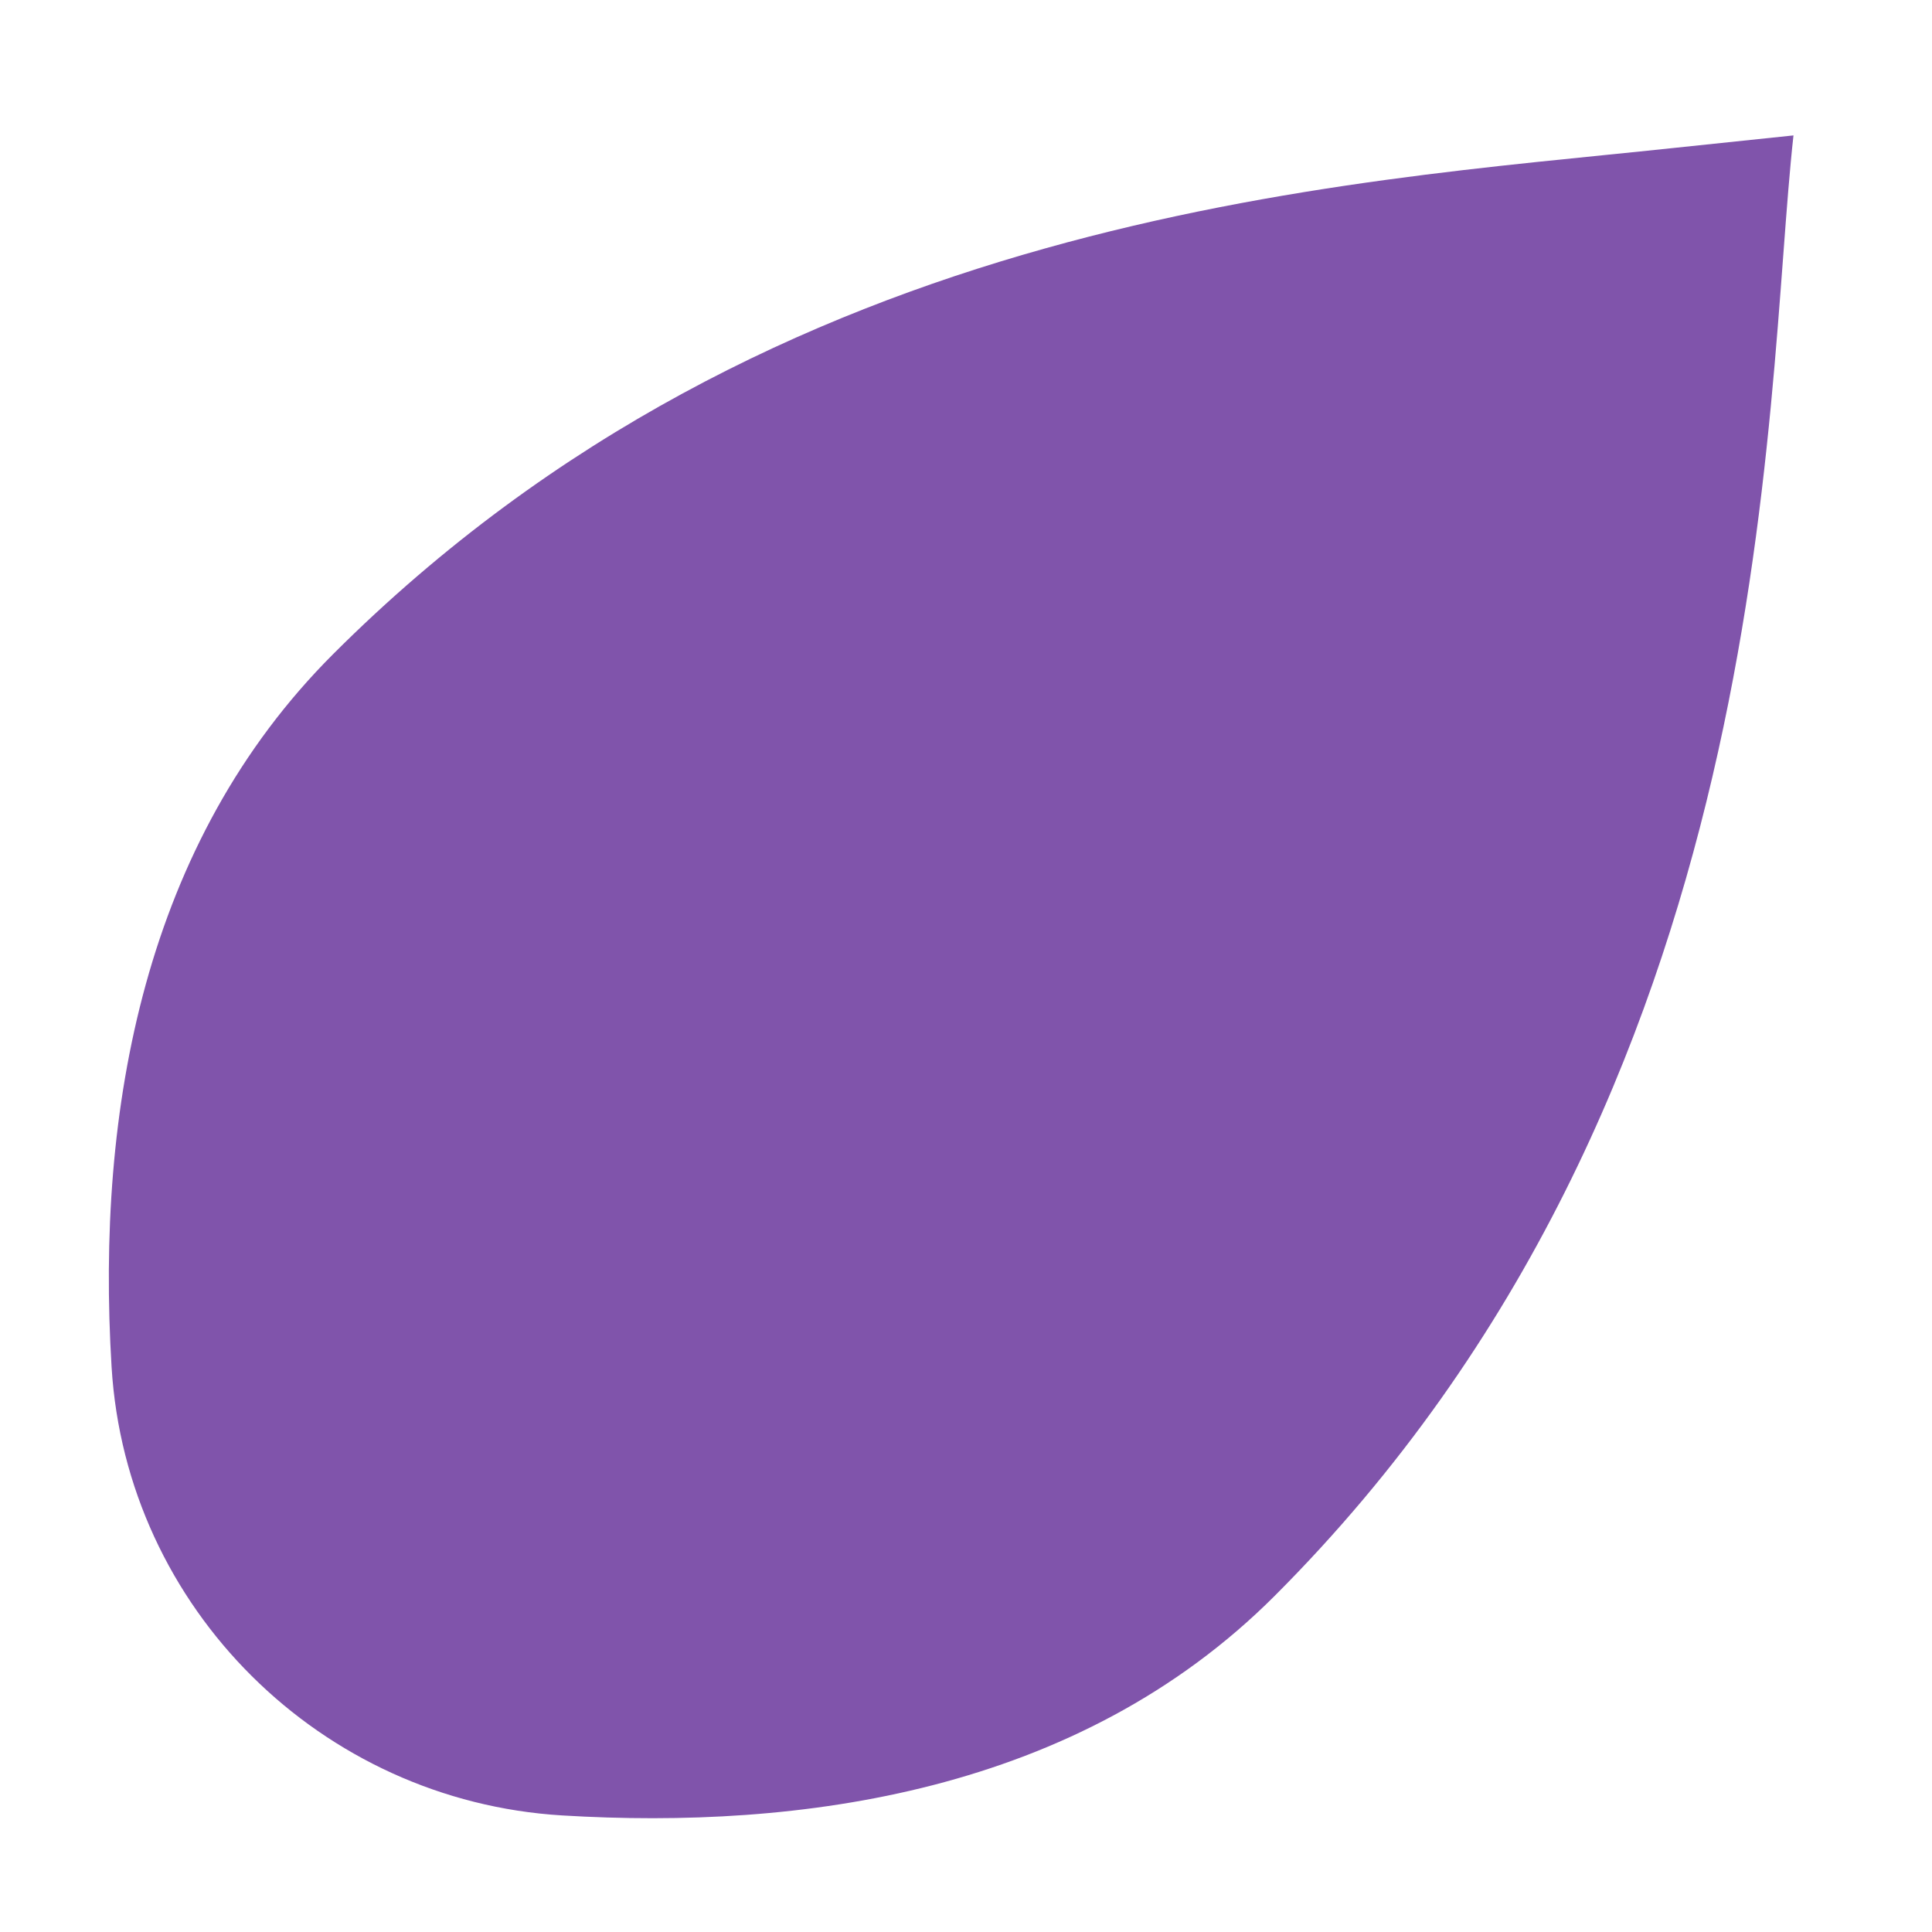
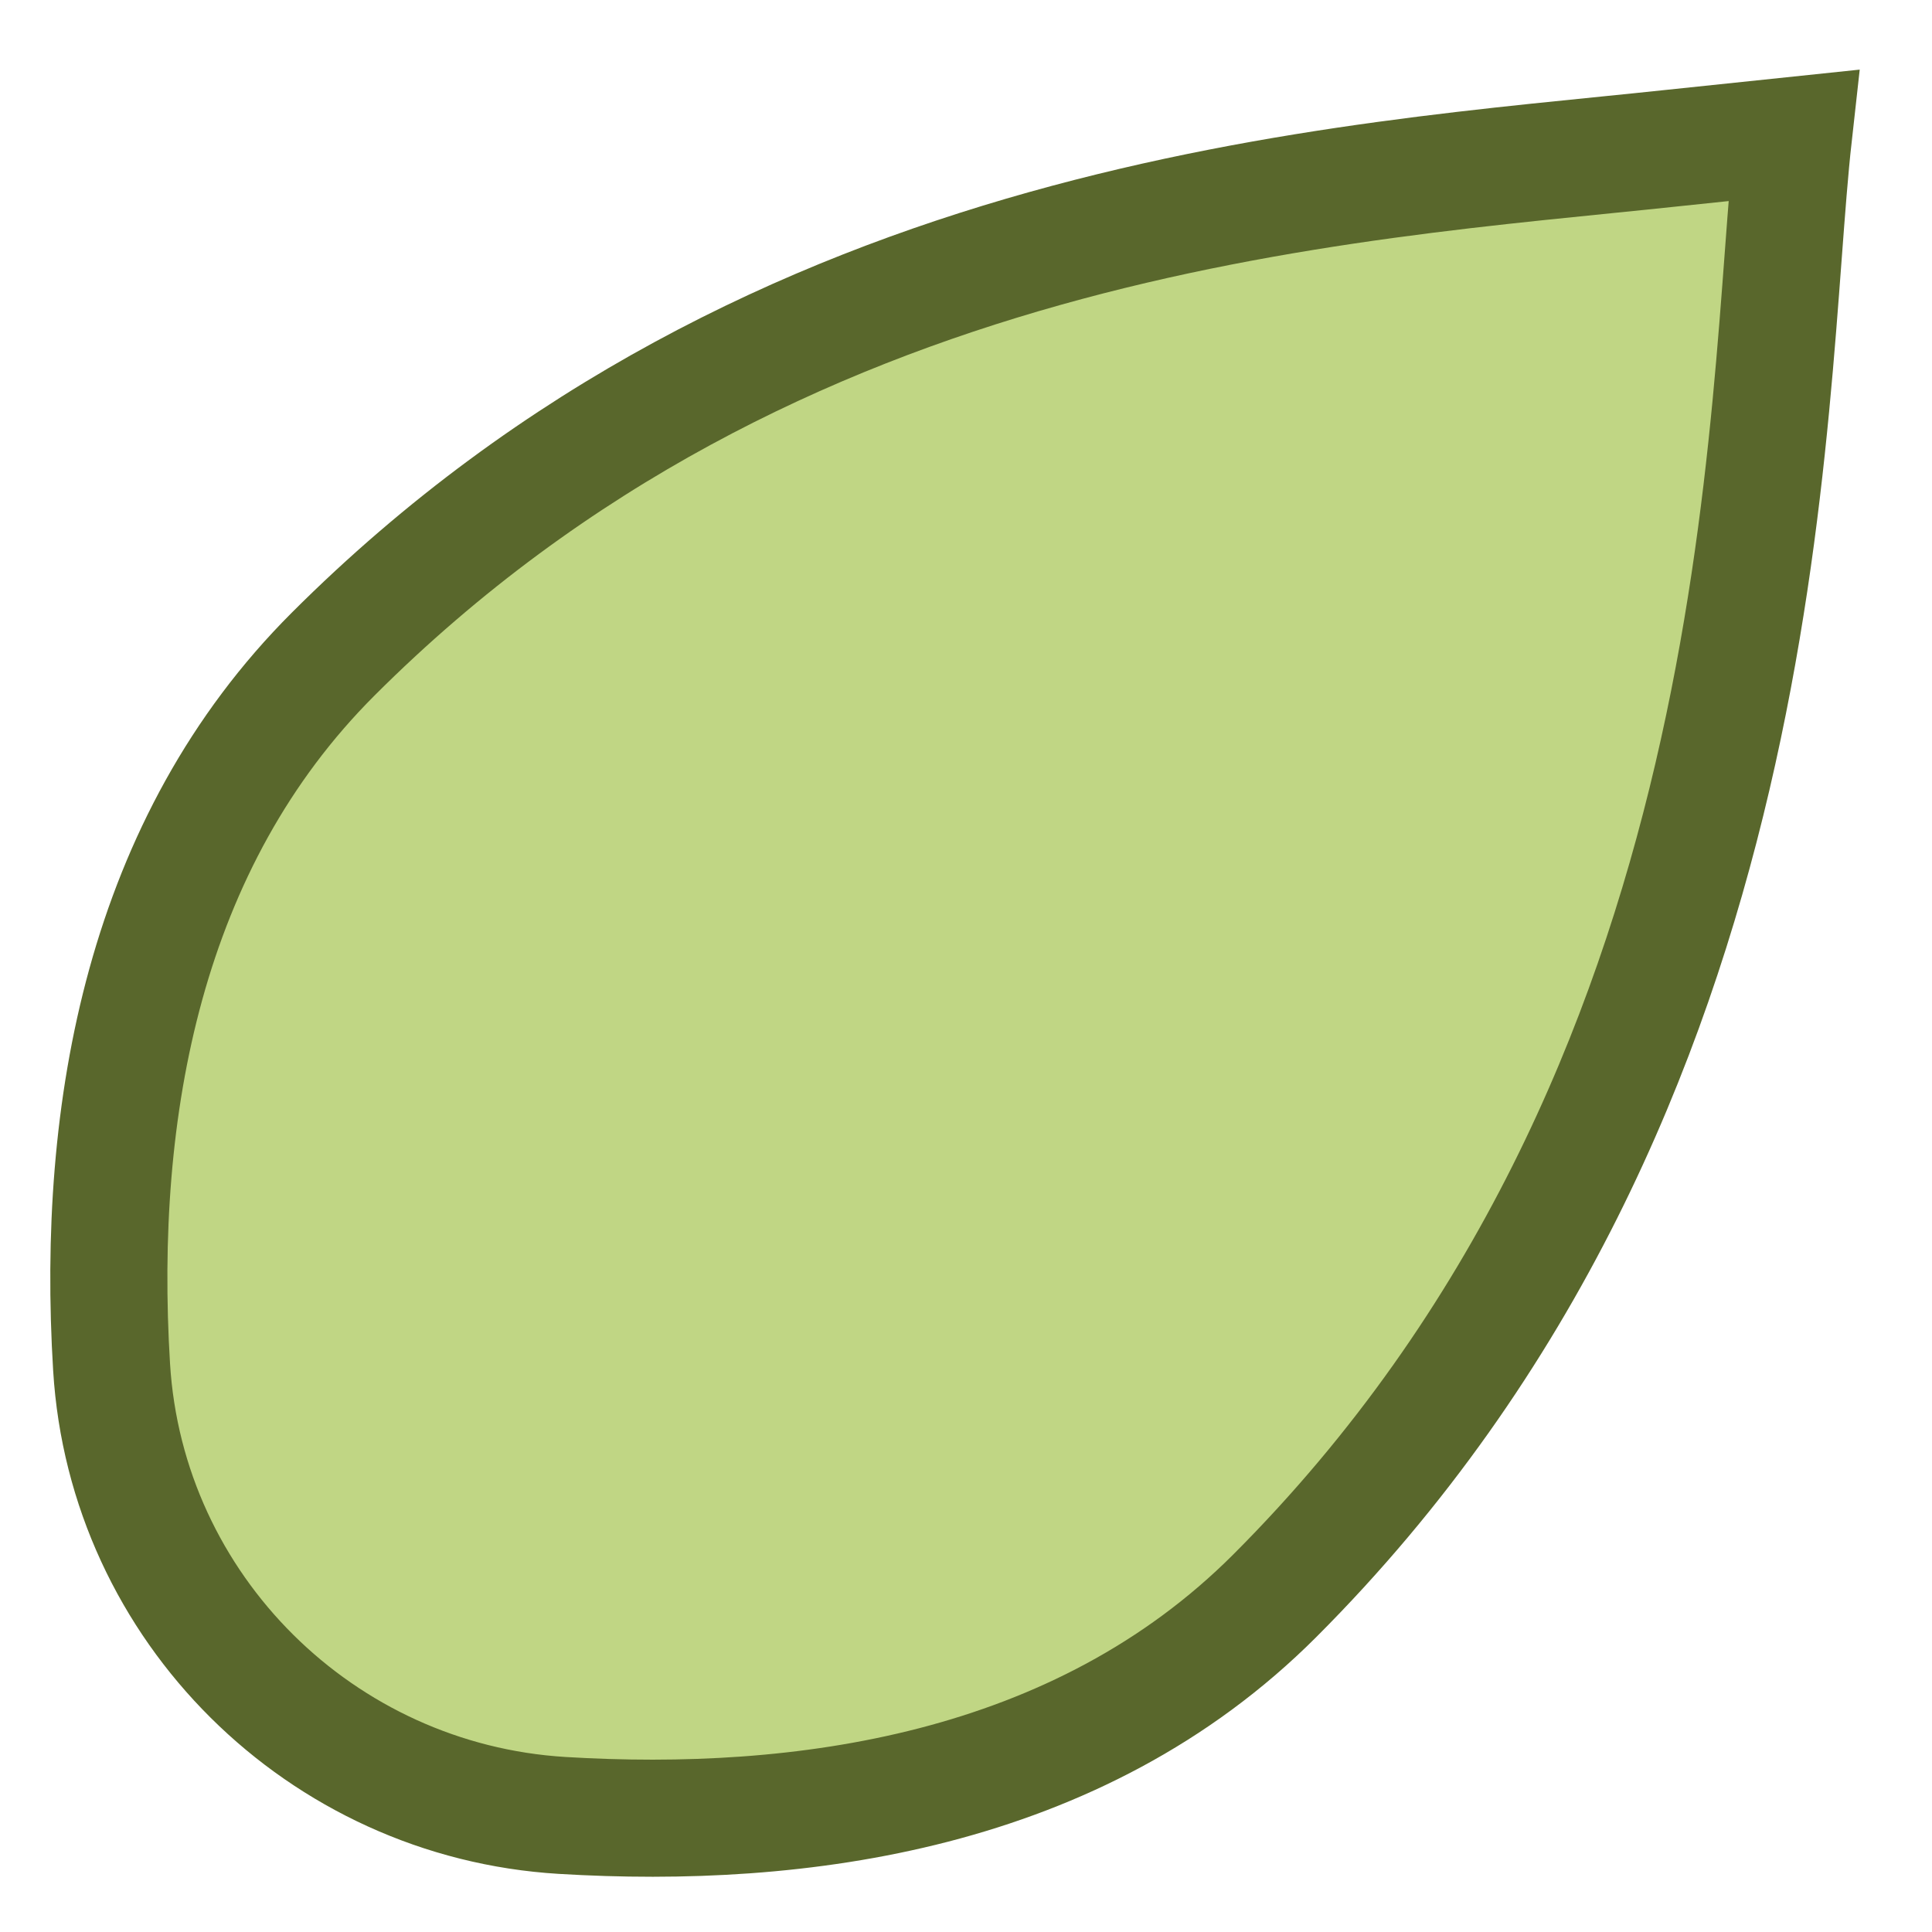
<svg xmlns="http://www.w3.org/2000/svg" width="10" height="10" viewBox="22 24 33 33">
-   <path d="M50.552 26.531C44.916 27.133 35.245 27.622 27.689 35.174C24.473 38.388 23.637 42.935 23.906 47.35C24.156 51.47 27.483 54.76 31.603 55.009C35.654 55.254 40.405 54.628 43.773 51.258C52.404 42.623 52.122 30.912 52.634 26.313L50.552 26.531Z" fill="#8054ab" />
+   <style>
+     path { fill: #c0d684; stroke: #59672c; stroke-width: 2; }
+     @media (prefers-color-scheme: dark) {
+       path { fill: #8054ab; stroke: none; }
+     }
+   </style>
+   <path d="M50.552 26.531C44.916 27.133 35.245 27.622 27.689 35.174C24.473 38.388 23.637 42.935 23.906 47.35C24.156 51.47 27.483 54.76 31.603 55.009C35.654 55.254 40.405 54.628 43.773 51.258C52.404 42.623 52.122 30.912 52.634 26.313L50.552 26.531Z" />
</svg>
